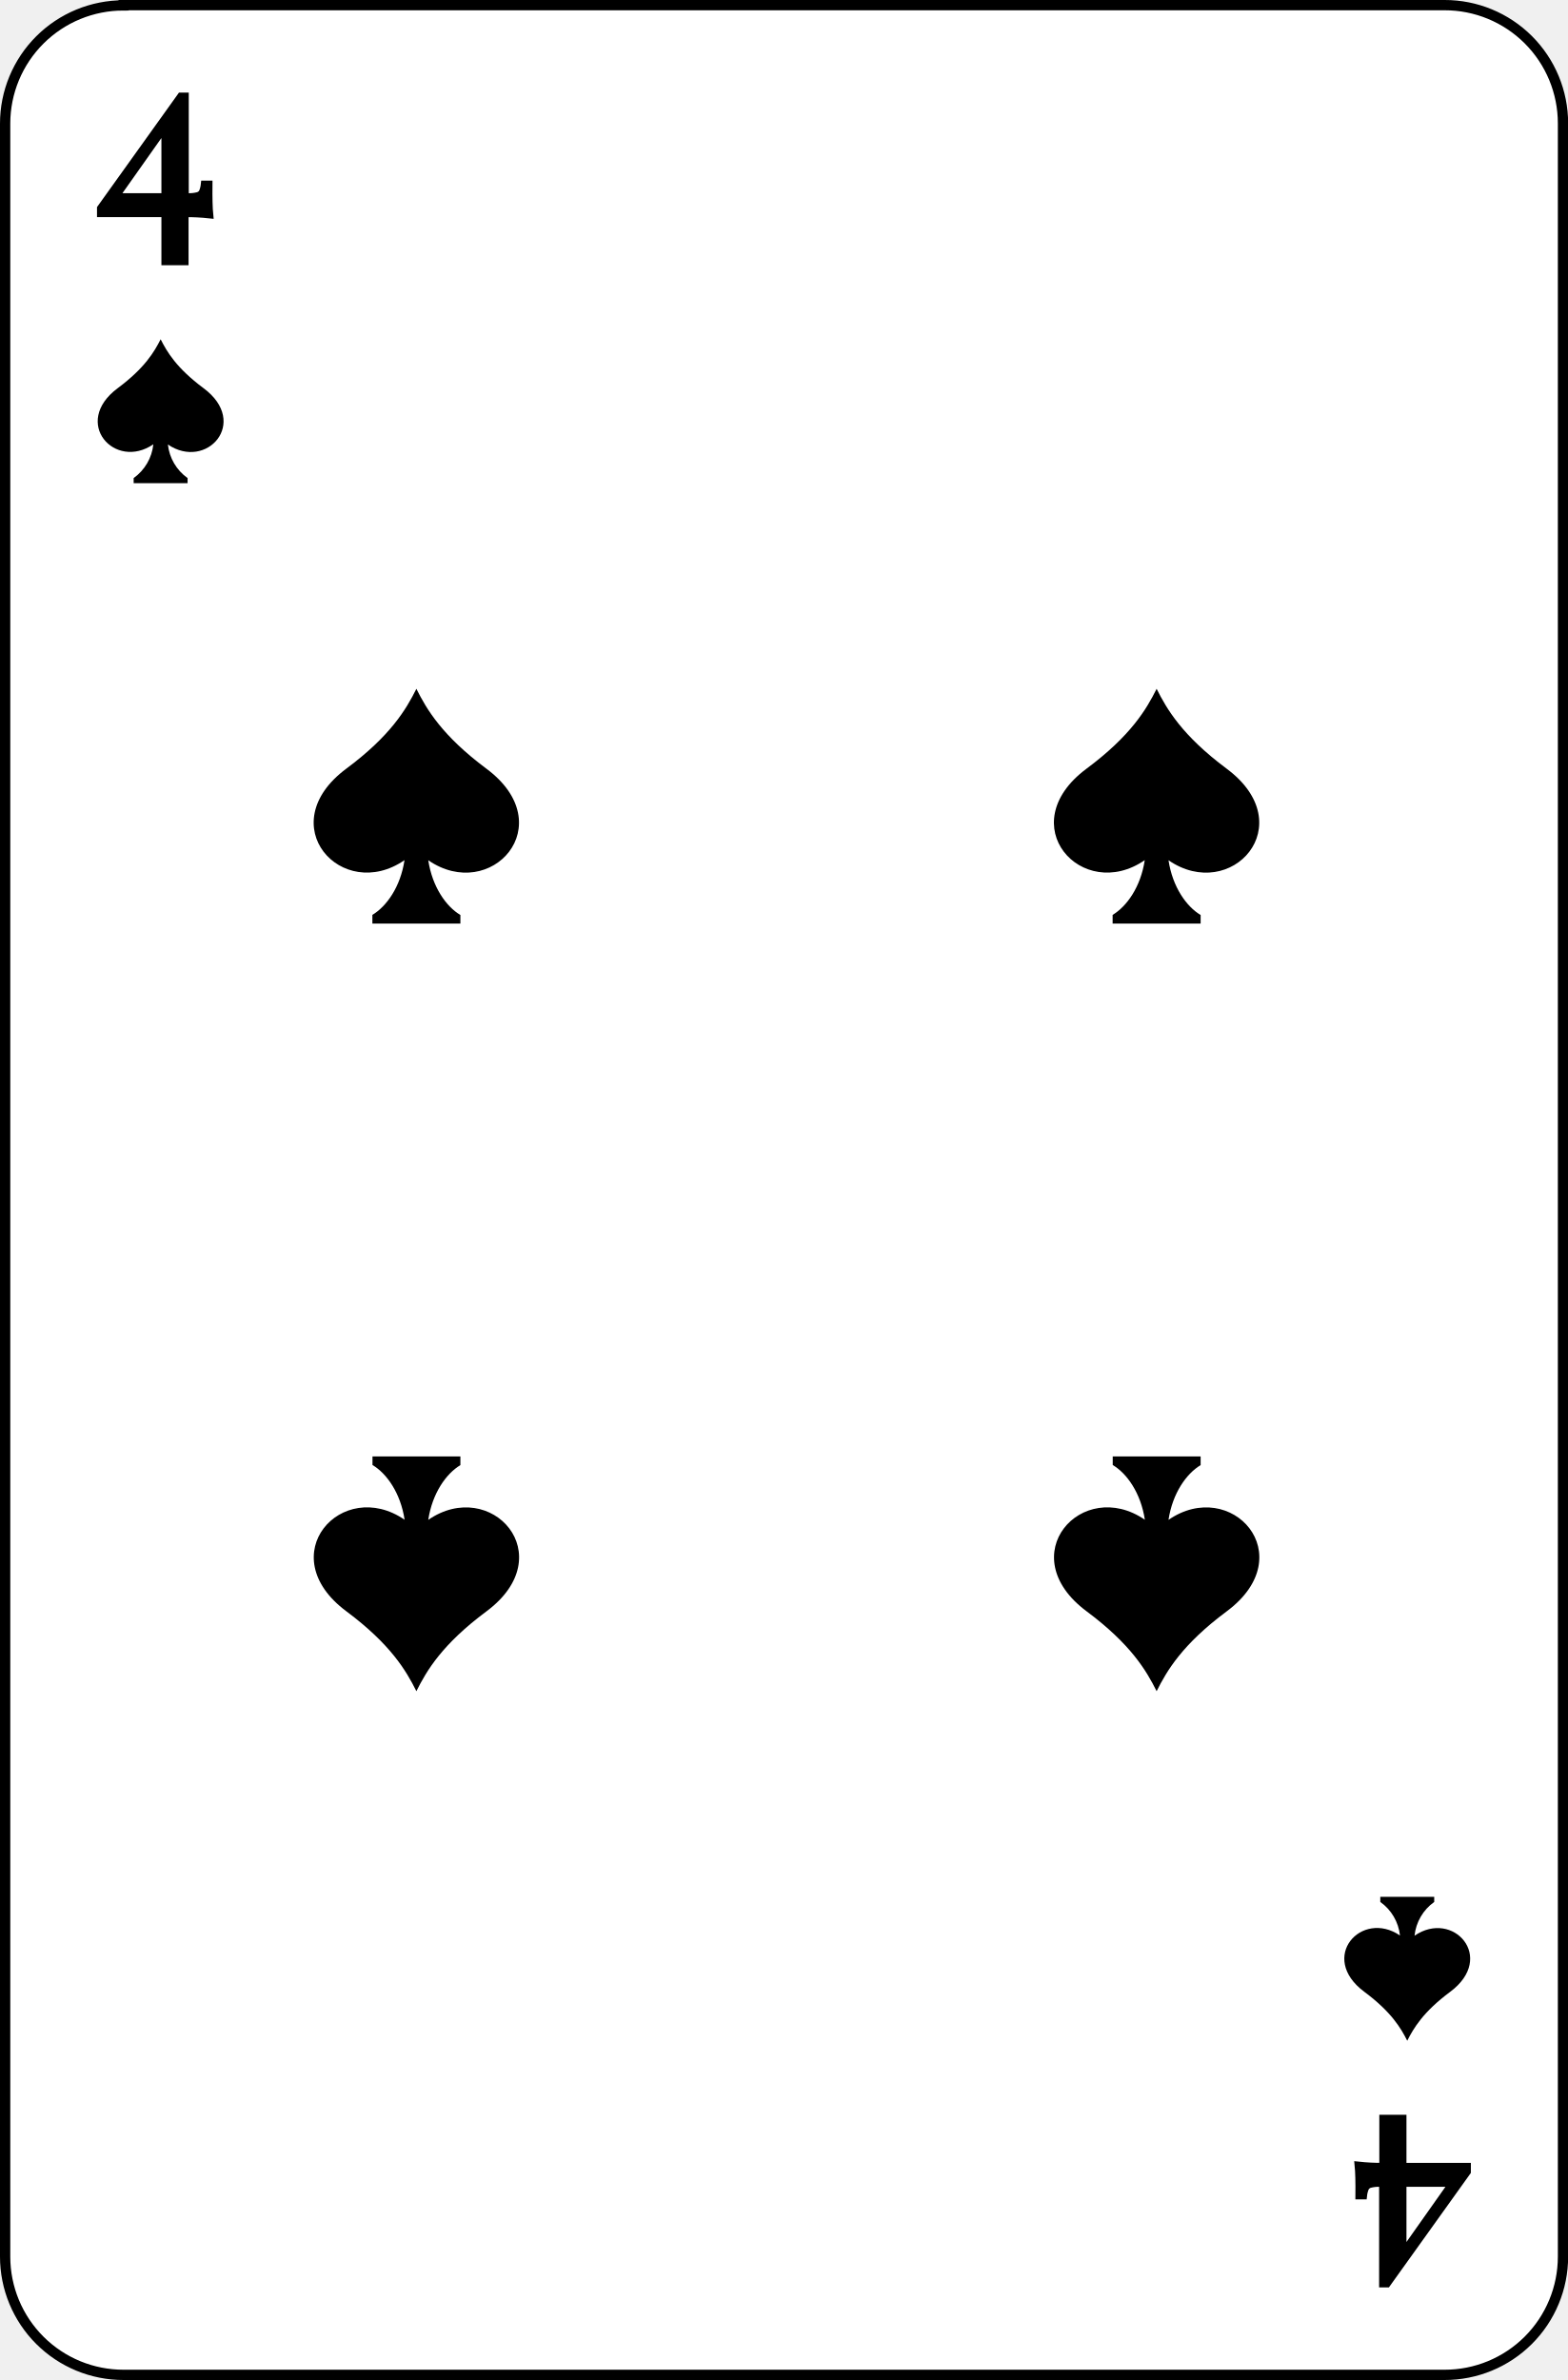
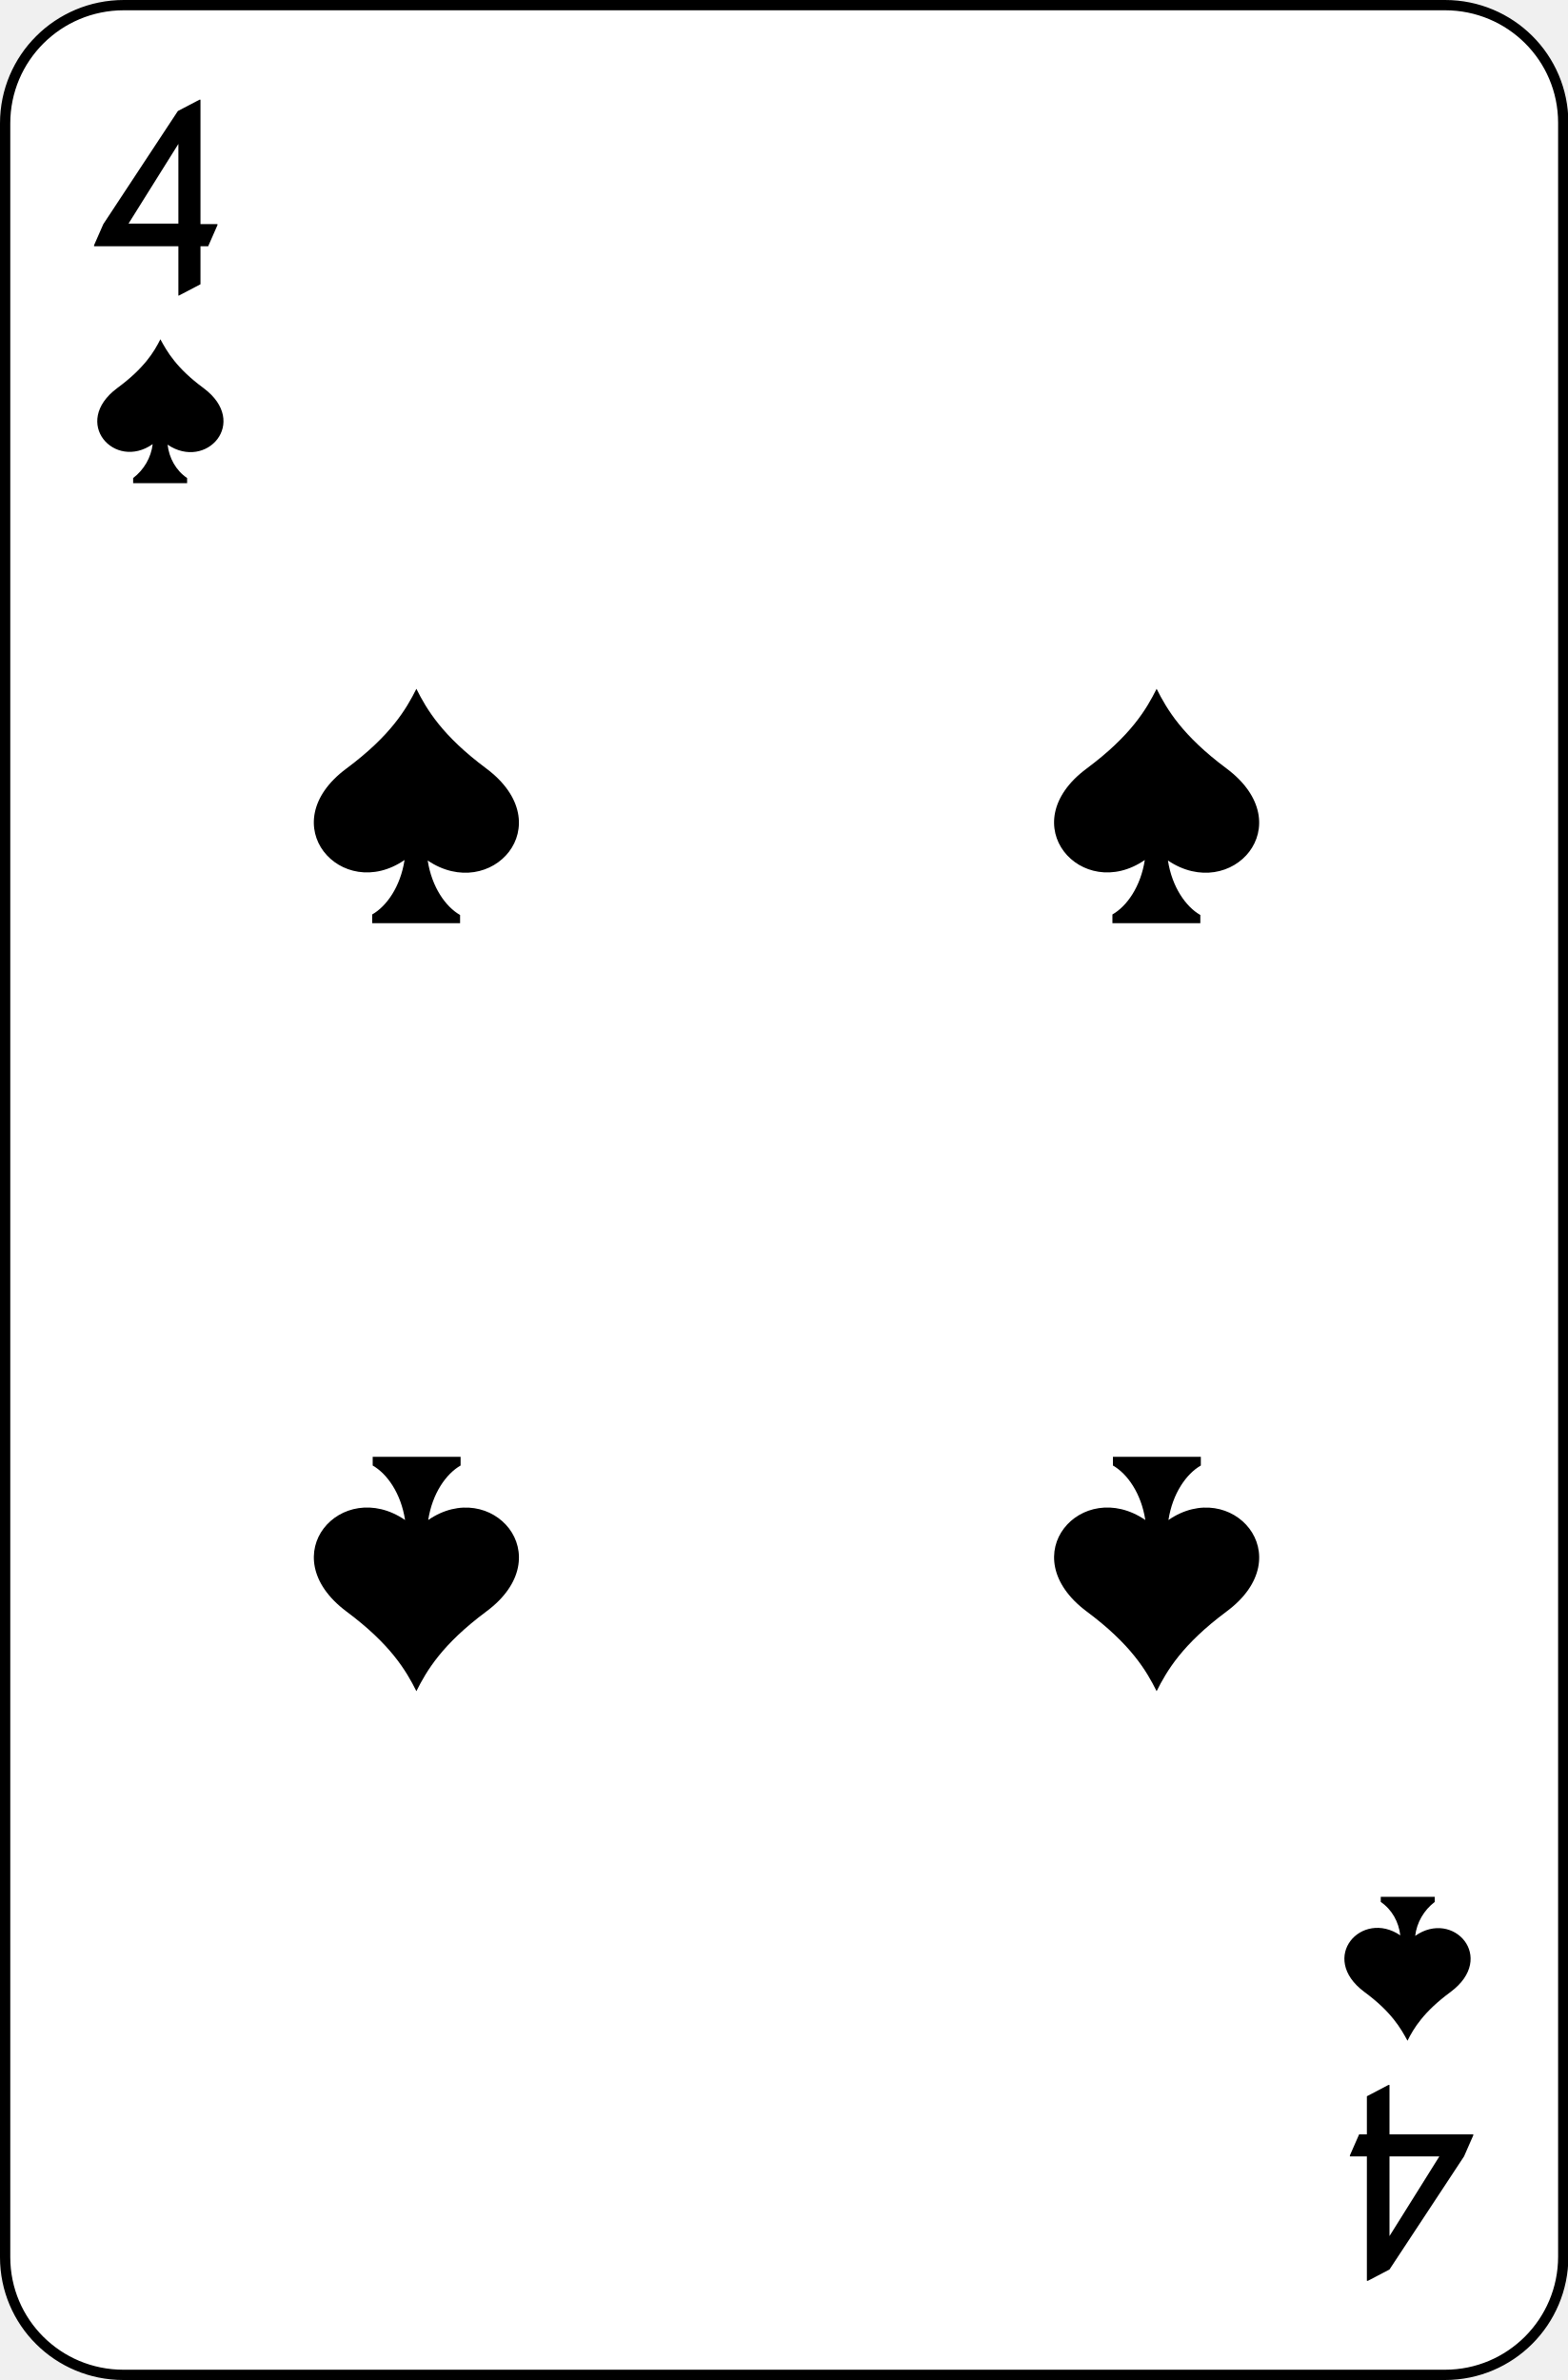
- <svg xmlns="http://www.w3.org/2000/svg" id="Layer_1" data-name="Layer 1" viewBox="0 0 305 463">
-   <defs>
-     <style>.cls-1{fill:#fff;stroke-linecap:round;stroke-width:2px;}.cls-1,.cls-2{stroke:#000;}.cls-2{stroke-miterlimit:10;stroke-width:1.44px;}</style>
-   </defs>
-   <path class="cls-1" d="M177.05,94H434a23,23,0,0,1,23.05,23V532A23,23,0,0,1,434,555H177.05A23,23,0,0,1,154,532V117.05a23,23,0,0,1,23.05-23Z" transform="translate(-153 -93)" />
-   <path class="cls-2" d="M193.76,134.76h0a41.86,41.86,0,0,0-4.8-.24h0v9.36h-3.84v-9.36H172.59v-1l15.6-21.79H189V131.3h.58a6.71,6.71,0,0,0,1.94-.21h0a1.46,1.46,0,0,0,.89-.72h0a5.36,5.36,0,0,0,.38-1.51h.82Q193.57,132.88,193.76,134.76Zm-18.33-3.46h9.69V117.58Z" transform="translate(-153 -93)" />
-   <path class="cls-2" d="M417.24,514.24h0a41.86,41.86,0,0,0,4.8.24h0v-9.36h3.84v9.36h12.53v1l-15.6,21.79H422V517.7h-.58a6.71,6.71,0,0,0-1.94.21h0a1.46,1.46,0,0,0-.89.72h0a5.36,5.36,0,0,0-.38,1.51h-.82Q417.43,516.12,417.24,514.24Zm18.33,3.46h-9.69v13.72Z" transform="translate(-153 -93)" />
-   <path d="M418.4,480.48c5.29,3.94,7.12,7.08,8.35,9.52h0c1.24-2.44,3.07-5.58,8.36-9.52,9-6.7.53-16.06-6.94-10.91A9.24,9.24,0,0,1,432,463v-1H421.51v1a9.22,9.22,0,0,1,3.83,6.53C417.87,464.42,409.38,473.78,418.4,480.48Z" transform="translate(-153 -93)" />
-   <path d="M192.6,168.52c-5.29-3.94-7.12-7.08-8.35-9.52h0c-1.24,2.44-3.07,5.58-8.36,9.52-9,6.7-.53,16.06,6.94,10.91A9.24,9.24,0,0,1,179,186v1h10.49v-1a9.22,9.22,0,0,1-3.83-6.53C193.13,184.58,201.62,175.22,192.6,168.52Z" transform="translate(-153 -93)" />
-   <path d="M391.61,242.53C383,236.11,380,231,378,227h0c-2,4-5,9.11-13.63,15.53-14.72,10.94-.86,26.2,11.32,17.8-.79,5.22-3.5,9-6.25,10.65v1.69h17.12V271c-2.75-1.63-5.46-5.43-6.25-10.65C392.47,268.73,406.33,253.47,391.61,242.53Z" transform="translate(-153 -93)" />
-   <path d="M247.61,242.53C239,236.11,236,231,234,227h0c-2,4-5,9.11-13.63,15.53-14.72,10.94-.86,26.2,11.32,17.8-.79,5.22-3.5,9-6.25,10.65v1.69h17.12V271c-2.75-1.63-5.46-5.43-6.25-10.65C248.47,268.73,262.33,253.47,247.61,242.53Z" transform="translate(-153 -93)" />
-   <path d="M220.39,406.47C229,412.89,232,418,234,422h0c2-4,5-9.11,13.63-15.53,14.72-10.94.86-26.2-11.32-17.8.79-5.22,3.5-9,6.25-10.65v-1.69H225.46V378c2.75,1.63,5.46,5.43,6.25,10.65C219.53,380.27,205.67,395.53,220.39,406.47Z" transform="translate(-153 -93)" />
-   <path d="M364.39,406.47C373,412.89,376,418,378,422h0c2-4,5-9.11,13.63-15.53,14.72-10.94.86-26.2-11.32-17.8.79-5.22,3.5-9,6.25-10.65v-1.69H369.46V378c2.75,1.63,5.46,5.43,6.25,10.65C363.53,380.27,349.67,395.53,364.39,406.47Z" transform="translate(-153 -93)" />
+ <svg xmlns="http://www.w3.org/2000/svg" version="1.1" id="Layer_1" x="0px" y="0px" viewBox="0 0 305 463" style="enable-background:new 0 0 305 463;" xml:space="preserve">
+   <style type="text/css">
+ 	.st0{fill:#FFFFFF;stroke:#000000;stroke-width:2;stroke-linecap:round;}
+ 	.st1{enable-background:new    ;}
+ </style>
+   <path class="st0" d="M24.1,1h257c12.7,0,23,10.2,23,22.9c0,0,0,0,0,0.1v415c0,12.7-10.3,23-23,23c0,0,0,0-0.1,0H24  c-12.7,0-23-10.2-23-22.9c0,0,0,0,0-0.1V24C1,11.3,11.3,1,24.1,1C24,1,24,1,24.1,1L24.1,1z" />
+   <path d="M265.4,387.5c5.3,3.9,7.1,7.1,8.4,9.5l0,0c1.2-2.4,3.1-5.6,8.4-9.5c9-6.7,0.5-16.1-6.9-10.9c0.3-2.6,1.7-5,3.8-6.6v-1h-10.5  v1c2.2,1.5,3.5,3.9,3.8,6.5C264.9,371.4,256.4,380.8,265.4,387.5z" />
+   <path d="M39.6,75.5c-5.3-3.9-7.1-7.1-8.4-9.5l0,0c-1.2,2.4-3.1,5.6-8.4,9.5c-9,6.7-0.5,16.1,6.9,10.9c-0.3,2.6-1.7,5-3.8,6.6v1h10.5  v-1c-2.2-1.5-3.5-3.9-3.8-6.5C40.1,91.6,48.6,82.2,39.6,75.5z" />
+   <path d="M238.6,149.5C230,143.1,227,138,225,134l0,0c-2,4-5,9.1-13.6,15.5c-14.7,10.9-0.9,26.2,11.3,17.8c-0.8,5.2-3.5,9-6.3,10.6  v1.7h17.1V178c-2.8-1.6-5.5-5.4-6.3-10.6C239.5,175.7,253.3,160.5,238.6,149.5z" />
+   <path d="M94.6,149.5C86,143.1,83,138,81,134l0,0c-2,4-5,9.1-13.6,15.5c-14.7,10.9-0.9,26.2,11.3,17.8c-0.8,5.2-3.5,9-6.3,10.6v1.7  h17.1V178c-2.8-1.6-5.5-5.4-6.3-10.6C95.5,175.7,109.3,160.5,94.6,149.5z" />
+   <path d="M67.4,313.5C76,319.9,79,325,81,329l0,0c2-4,5-9.1,13.6-15.5c14.7-10.9,0.9-26.2-11.3-17.8c0.8-5.2,3.5-9,6.3-10.6v-1.7  H72.5v1.7c2.8,1.6,5.5,5.4,6.3,10.6C66.5,287.3,52.7,302.5,67.4,313.5z" />
+   <path d="M211.4,313.5C220,319.9,223,325,225,329l0,0c2-4,5-9.1,13.6-15.5c14.7-10.9,0.9-26.2-11.3-17.8c0.8-5.2,3.5-9,6.3-10.6v-1.7  h-17.1v1.7c2.8,1.6,5.5,5.4,6.3,10.6C210.5,287.3,196.7,302.5,211.4,313.5z" />
+   <g class="st1">
+     <path d="M34.7,57.4v-9.5H18.3v-0.2l1.8-4.1l14.5-22l4.2-2.2h0.2v24.2h3.3v0.2l-1.8,4.1h-1.5v7.4l-4.2,2.2H34.7z M34.7,43.5V28   L25,43.5H34.7z" />
+   </g>
+   <g class="st1">
+     <path d="M270.3,405.7v9.5h16.3v0.2l-1.8,4.1l-14.5,22l-4.2,2.2h-0.2v-24.2h-3.3v-0.2l1.8-4.1h1.5v-7.4l4.2-2.2H270.3z M270.3,419.5   V435l9.7-15.5H270.3z" />
+   </g>
</svg>
